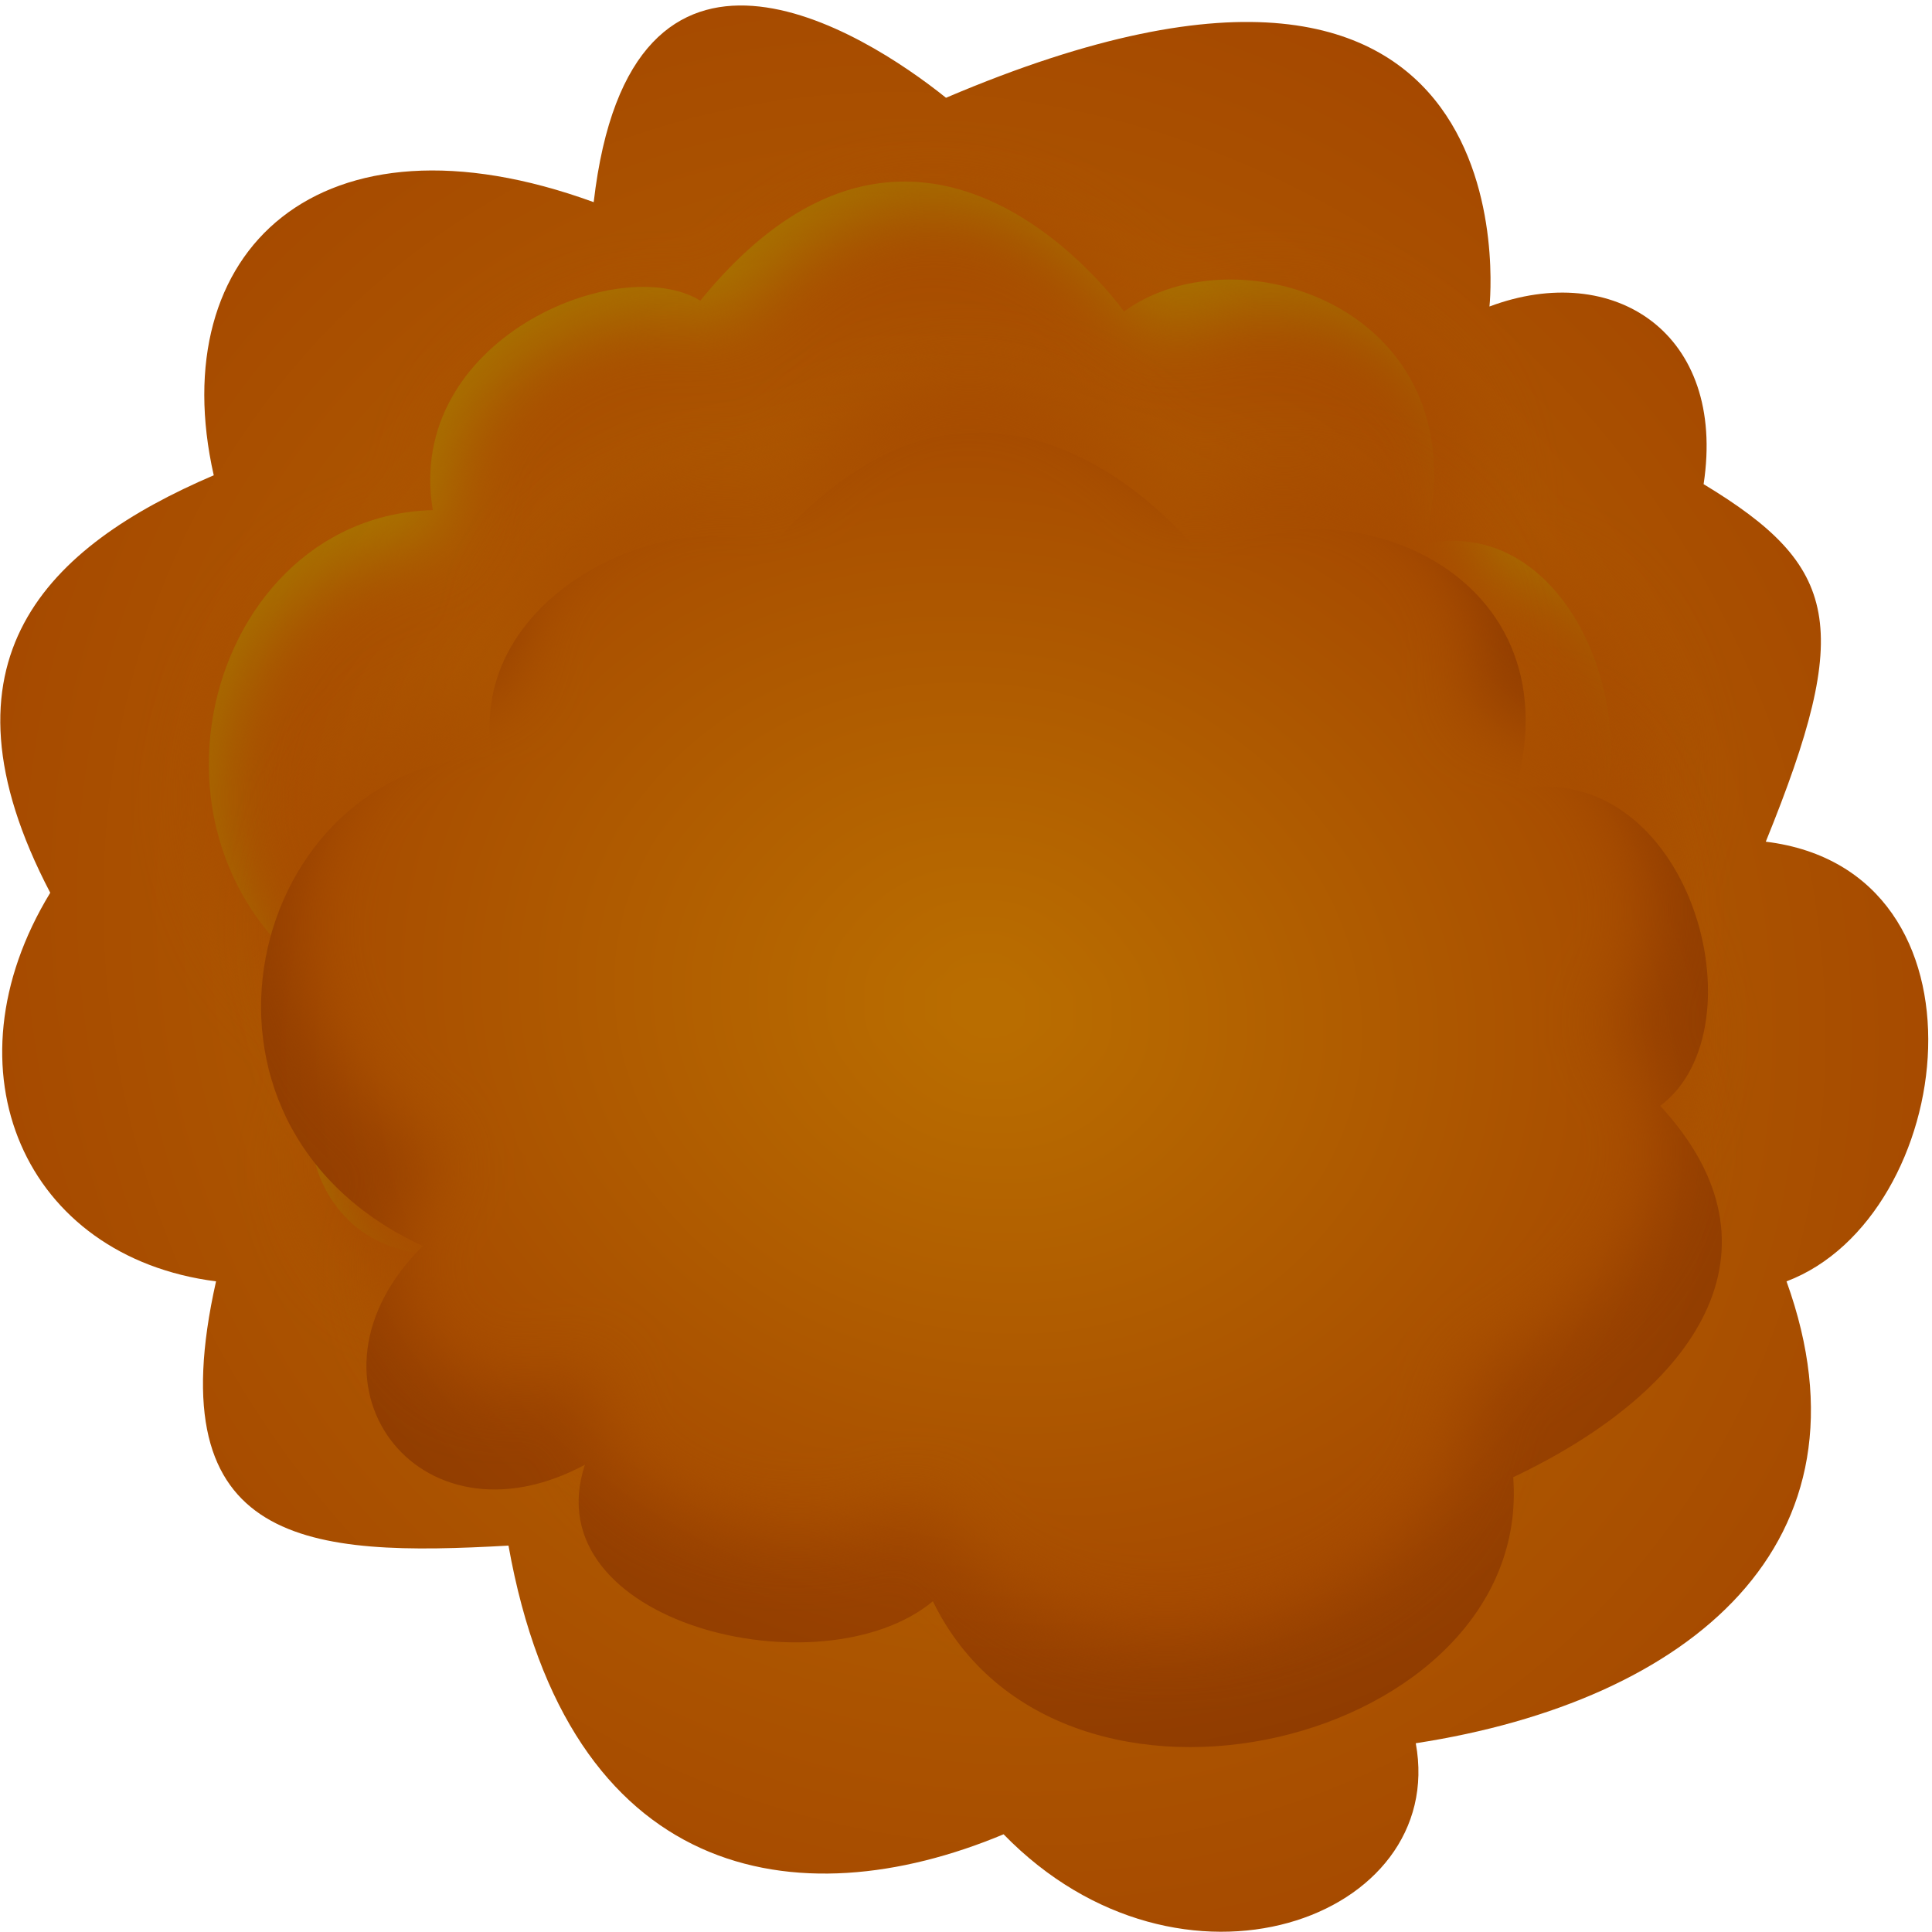
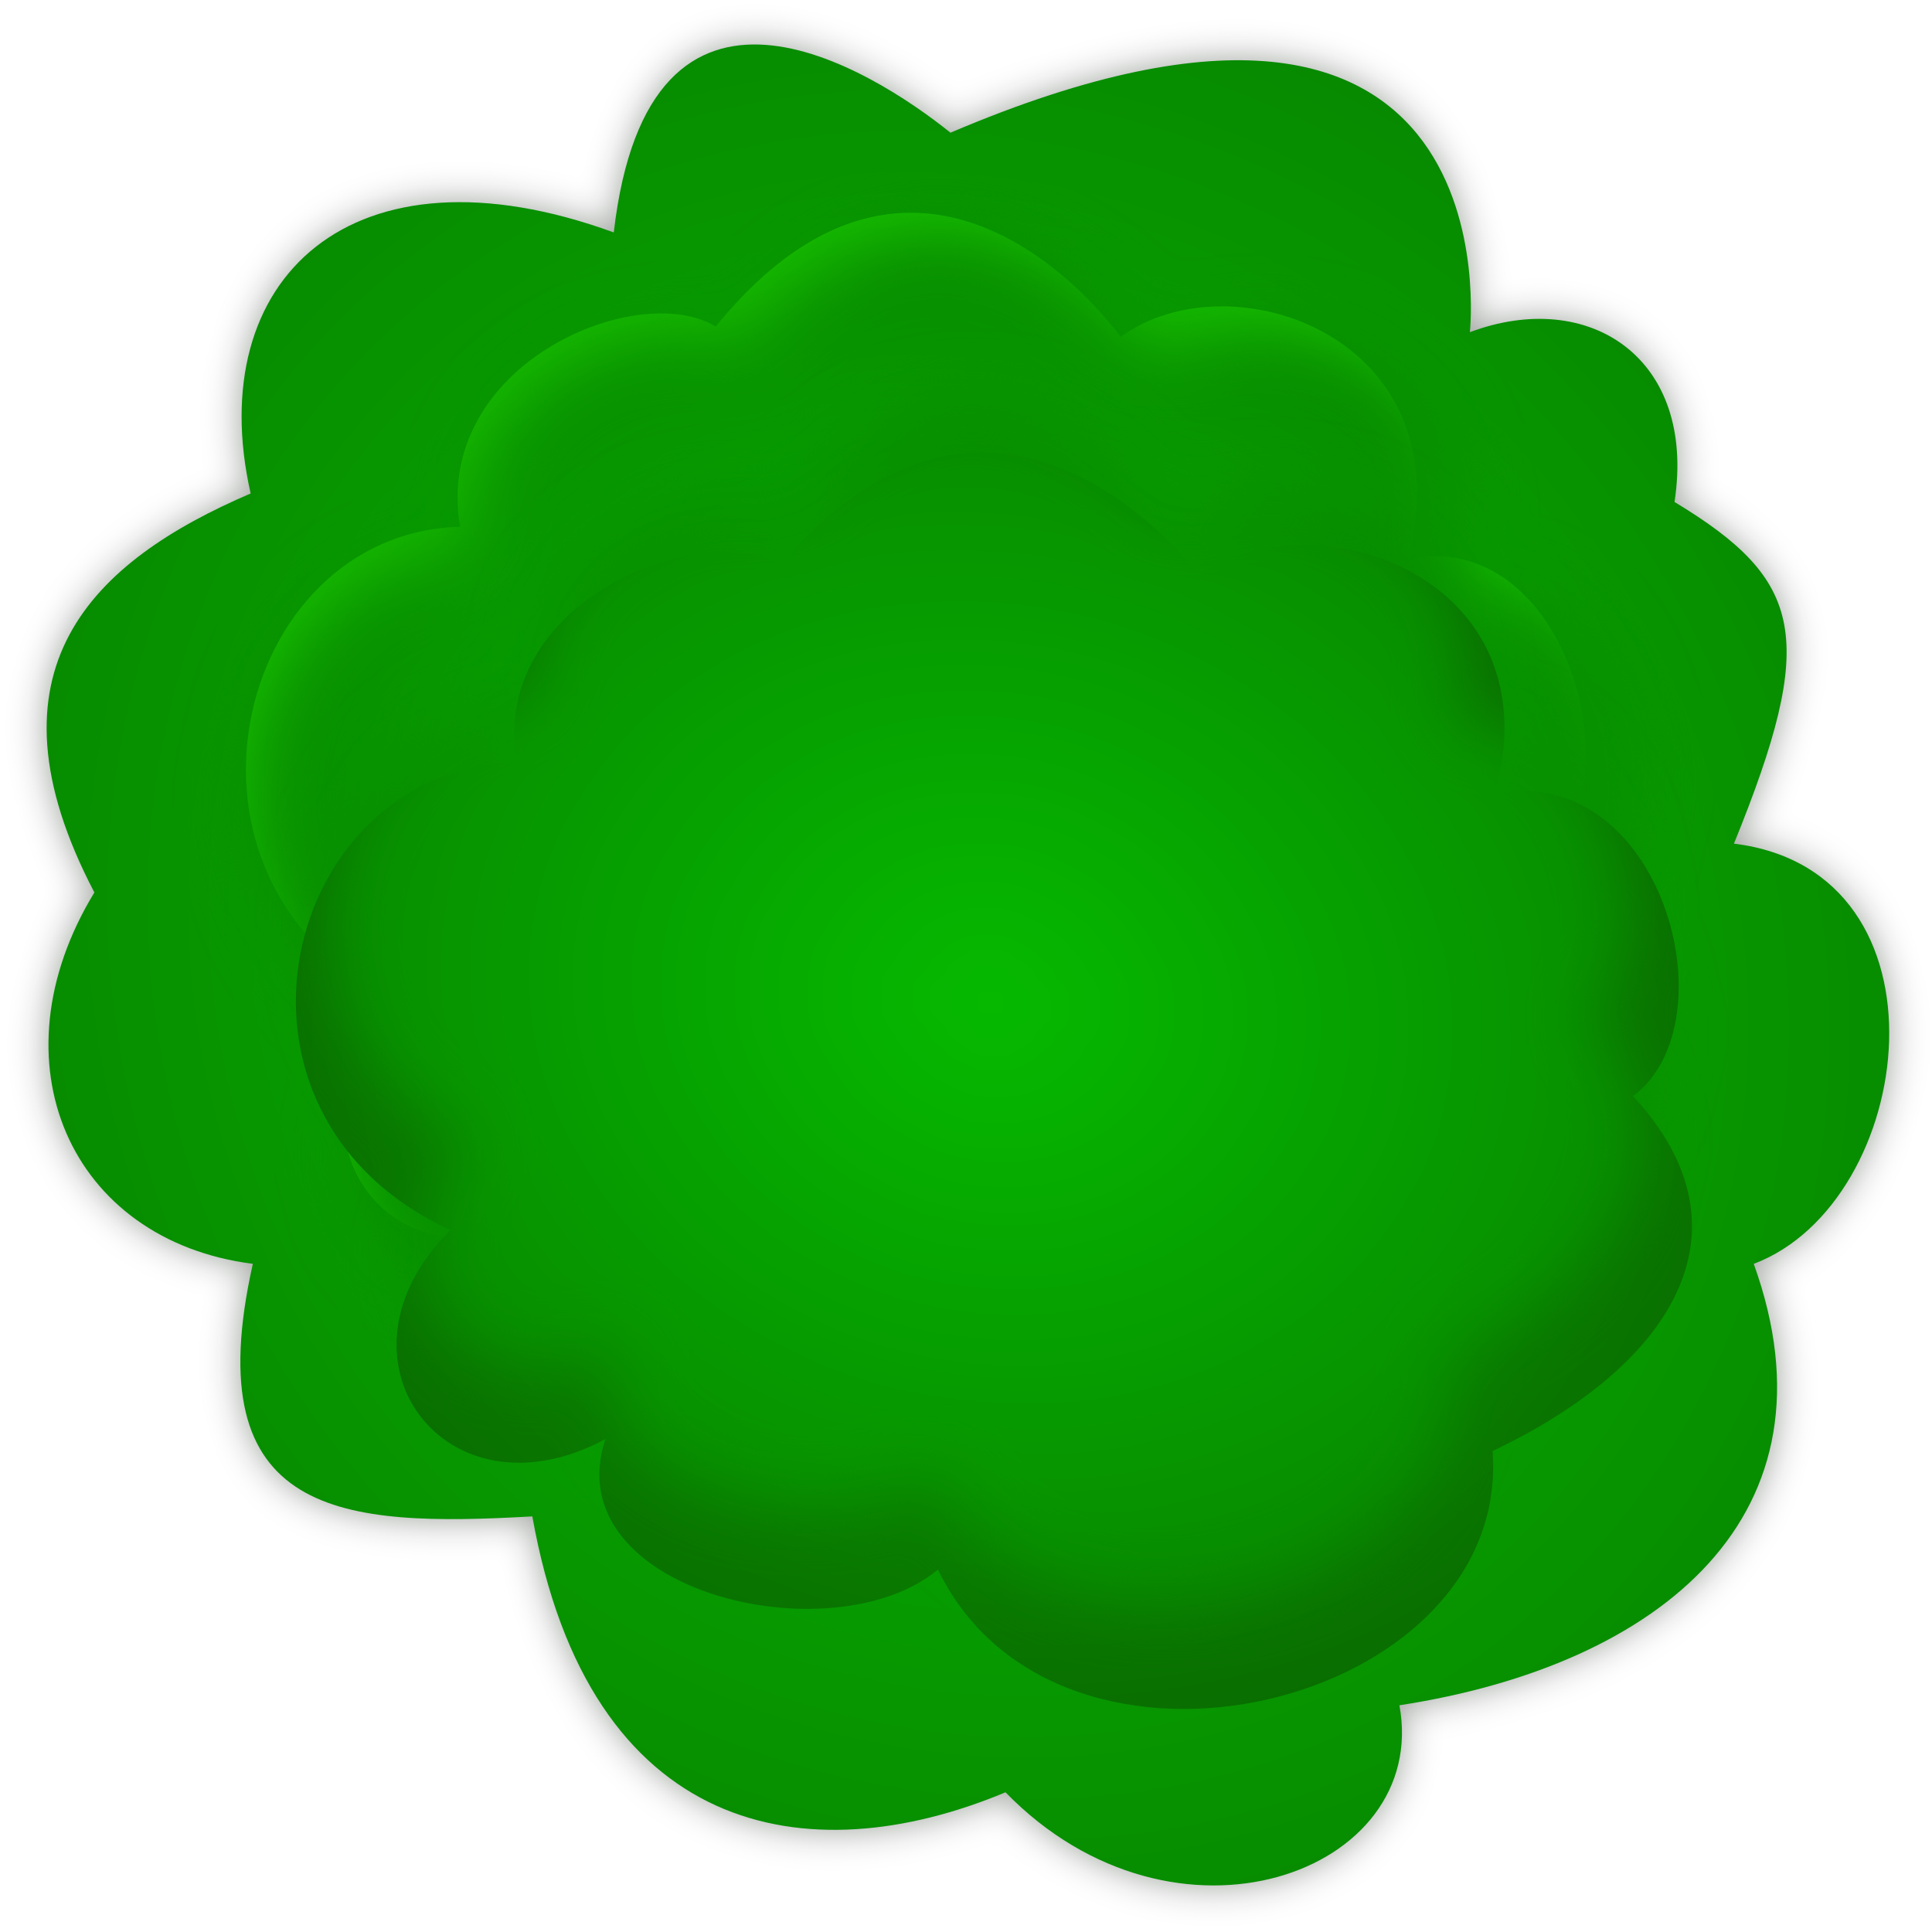
<svg xmlns="http://www.w3.org/2000/svg" xmlns:xlink="http://www.w3.org/1999/xlink" id="svg4670" version="1.1" viewBox="0 0 211.667 211.667" height="800" width="800">
  <defs id="defs4664">
+     <linearGradient id="linearGradient17048">
+       <stop style="stop-color:#06ba00;stop-opacity:1" offset="0" id="stop17044" />
+       <stop style="stop-color:#077900;stop-opacity:1" offset="1" id="stop17046" />
+     </linearGradient>
    <linearGradient id="linearGradient5248">
-       <stop style="stop-color:#ba5600;stop-opacity:1" offset="0" id="stop6041" />
-       <stop style="stop-color:#813300;stop-opacity:1" offset="1" id="stop6043" />
+       <stop style="stop-color:#0aa000;stop-opacity:1" offset="0" id="stop6041" />
+       <stop style="stop-color:#085d00;stop-opacity:1" offset="1" id="stop6043" />
    </linearGradient>
    <linearGradient id="linearGradient5775">
-       <stop style="stop-color:#ba9200;stop-opacity:1" offset="0" id="stop5771" />
-       <stop style="stop-color:#9e6300;stop-opacity:1" offset="1" id="stop5773" />
+       <stop style="stop-color:#0d8b00;stop-opacity:1" offset="0" id="stop5771" />
+       <stop style="stop-color:#19ce00;stop-opacity:1" offset="1" id="stop5773" />
    </linearGradient>
-     <linearGradient id="linearGradient5248-2">
-       <stop id="stop5244" offset="0" style="stop-color:#ba6f00;stop-opacity:1" />
-       <stop id="stop5246" offset="1" style="stop-color:#9e3b00;stop-opacity:1" />
-     </linearGradient>
-     <radialGradient gradientUnits="userSpaceOnUse" gradientTransform="matrix(13.07855,-6.569195,7.47465,13.83827,-2174.041,-3704.057)" r="10.021" fy="286.515" fx="10.559" cy="286.515" cx="10.559" id="radialGradient5252" xlink:href="#linearGradient5248-2" />
-     <radialGradient gradientUnits="userSpaceOnUse" gradientTransform="matrix(7.382915,-7.109779,8.488255,7.123265,-2408.711,-1787.366)" r="10.021" fy="286.515" fx="10.559" cy="286.515" cx="10.559" id="radialGradient5252-1" xlink:href="#linearGradient5775" />
-     <radialGradient gradientUnits="userSpaceOnUse" gradientTransform="matrix(0.650932,-0.6247121,0.7483869,0.6258971,-211.2062,113.5828)" r="10.021" fy="286.515" fx="10.559" cy="286.515" cx="10.559" id="radialGradient5252-1-2" xlink:href="#linearGradient5248-2" />
-     <radialGradient gradientUnits="userSpaceOnUse" gradientTransform="matrix(7.619918,-7.006658,8.760741,7.019948,-2481.046,-1732.419)" r="10.021" fy="286.515" fx="10.559" cy="286.515" cx="10.559" id="radialGradient5252-1-2-8" xlink:href="#linearGradient5248" />
-     <radialGradient gradientUnits="userSpaceOnUse" gradientTransform="matrix(0.6689284,-0.6247121,0.7690777,0.6258971,-216.6136,114.4568)" r="10.021" fy="286.515" fx="10.559" cy="286.515" cx="10.559" id="radialGradient5252-1-2-8-9" xlink:href="#linearGradient5248-2" />
+     <radialGradient gradientUnits="userSpaceOnUse" gradientTransform="matrix(12.49935,-6.27827,7.143626,13.22543,-2072.681,-3531.94)" r="10.021" fy="286.515" fx="10.559" cy="286.515" cx="10.559" id="radialGradient5252" xlink:href="#linearGradient17048" />
+     <radialGradient gradientUnits="userSpaceOnUse" gradientTransform="matrix(7.055953,-6.794913,8.112342,6.807803,-2296.959,-1700.132)" r="10.021" fy="286.515" fx="10.559" cy="286.515" cx="10.559" id="radialGradient5252-1" xlink:href="#linearGradient5775" />
+     <radialGradient gradientUnits="userSpaceOnUse" gradientTransform="matrix(0.650932,-0.6247121,0.7483869,0.6258971,-211.2062,113.5828)" r="10.021" fy="286.515" fx="10.559" cy="286.515" cx="10.559" id="radialGradient5252-1-2" xlink:href="#linearGradient17048" />
+     <radialGradient gradientUnits="userSpaceOnUse" gradientTransform="matrix(7.28246,-6.696359,8.372761,6.709061,-2366.09,-1647.618)" r="10.021" fy="286.515" fx="10.559" cy="286.515" cx="10.559" id="radialGradient5252-1-2-8" xlink:href="#linearGradient5248" />
+     <radialGradient gradientUnits="userSpaceOnUse" gradientTransform="matrix(0.6689284,-0.6247121,0.7690777,0.6258971,-216.6136,114.4568)" r="10.021" fy="286.515" fx="10.559" cy="286.515" cx="10.559" id="radialGradient5252-1-2-8-9" xlink:href="#linearGradient17048" />
    <filter height="1.126" y="-0.063" width="1.115" x="-0.057" id="filter6158" style="color-interpolation-filters:sRGB">
      <feGaussianBlur id="feGaussianBlur6160" stdDeviation="0.336" />
    </filter>
    <filter height="1.124" y="-0.062" width="1.116" x="-0.058" id="filter6182" style="color-interpolation-filters:sRGB">
      <feGaussianBlur id="feGaussianBlur6184" stdDeviation="0.331" />
    </filter>
+     <filter height="1.048" y="-0.024" width="1.048" x="-0.024" id="filter17146" style="color-interpolation-filters:sRGB">
+       <feGaussianBlur id="feGaussianBlur17148" stdDeviation="2.018" />
+     </filter>
  </defs>
  <g transform="translate(0,-85.33332)" id="layer1">
-     <path id="path4678" d="m 163.183,118.915 c 0,0 5.55,-50.603 -59.54,-22.869 C 94.562,88.748 69.081,72.691 65.044,107.481 35.022,96.533 17.867,112.833 23.417,137.405 5.252,145.19 -7.867,157.598 5.505,183.142 -6.353,202.605 2.729,223.041 23.669,225.717 c -6.559,29.194 10.344,30.167 32.04,28.951 6.559,36.736 31.536,41.115 54.242,31.627 19.426,19.949 48.691,9.245 45.159,-9.975 30.022,-4.622 50.962,-21.896 40.618,-50.603 18.669,-7.055 23.463,-45.008 -2.271,-48.17 9.587,-23.599 8.073,-30.167 -6.812,-39.169 2.523,-16.543 -9.839,-24.572 -23.463,-19.463 z" style="opacity:1;fill:url(#radialGradient5252);fill-opacity:1;stroke:none;stroke-width:1.73;stroke-linecap:butt;stroke-linejoin:miter;stroke-miterlimit:4;stroke-dasharray:none;stroke-opacity:1" />
-     <path id="path4678-0" d="m 123.143,119.461 c 0,0 -21.979,-31.226 -46.416,-1.191 -8.937,-5.459 -32.419,4.317 -29.31,22.953 -25.952,0.677 -35.706,40.755 -7.368,54.435 -14.363,14.864 -0.609,34.337 17.208,24.317 -5.571,17.619 25.134,25.426 36.936,15.177 13.432,28.97 63.735,15.877 61.602,-13.791 19.485,-9.671 29.666,-25.35 15.601,-41.285 11.102,-8.672 3.087,-38.93 -15.343,-35.171 6.726,-25.394 -20.215,-34.707 -32.91,-25.444 z" style="opacity:1;fill:url(#radialGradient5252-1);fill-opacity:1;stroke:none;stroke-width:1.216;stroke-linecap:butt;stroke-linejoin:miter;stroke-miterlimit:4;stroke-dasharray:none;stroke-dashoffset:0;stroke-opacity:1" />
-     <path transform="matrix(11.70617,0,0,11.56676,-13.60941,-3129.471)" id="path4678-0-7" d="m 12.021,281.129 c 0,0 -1.938,-2.744 -4.092,-0.105 -0.788,-0.48 -2.858,0.379 -2.584,2.017 -2.288,0.059 -3.148,3.581 -0.65,4.783 -1.266,1.306 -0.054,3.017 1.517,2.137 -0.491,1.548 2.216,2.234 3.257,1.334 1.184,2.545 5.619,1.395 5.431,-1.212 1.718,-0.85 2.616,-2.227 1.375,-3.628 0.979,-0.762 0.272,-3.421 -1.353,-3.09 0.593,-2.231 -1.782,-3.05 -2.902,-2.236 z" style="opacity:1;fill:url(#radialGradient5252-1-2);fill-opacity:1;stroke:none;stroke-width:0.107;stroke-linecap:butt;stroke-linejoin:miter;stroke-miterlimit:4;stroke-dasharray:none;stroke-dashoffset:0;stroke-opacity:1;filter:url(#filter6182)" />
-     <path id="path4678-0-7-7" d="m 132.085,146.751 c 0,0 -22.684,-30.773 -47.906,-1.173 -9.223,-5.38 -33.459,4.254 -30.251,22.62 -26.785,0.667 -36.852,40.164 -7.605,53.646 -14.824,14.649 -0.628,33.838 17.761,23.964 -5.75,17.364 25.941,25.058 38.122,14.957 13.864,28.55 65.781,15.647 63.579,-13.59 20.111,-9.531 30.619,-24.983 16.102,-40.686 11.459,-8.547 3.186,-38.366 -15.836,-34.661 6.942,-25.026 -20.864,-34.204 -33.967,-25.074 z" style="opacity:1;fill:url(#radialGradient5252-1-2-8);fill-opacity:1;stroke:none;stroke-width:1.226;stroke-linecap:butt;stroke-linejoin:miter;stroke-miterlimit:4;stroke-dasharray:none;stroke-dashoffset:0;stroke-opacity:1" />
-     <path transform="matrix(10.67945,0,0,10.70986,-7.10971,-2879.994)" id="path4678-0-7-7-3" d="m 12.785,282.003 c 0,0 -1.991,-2.744 -4.206,-0.105 -0.81,-0.48 -2.937,0.379 -2.656,2.017 -2.351,0.059 -3.235,3.581 -0.668,4.783 -1.301,1.306 -0.055,3.017 1.559,2.137 -0.505,1.548 2.277,2.234 3.347,1.334 1.217,2.545 5.775,1.395 5.581,-1.212 1.765,-0.85 2.688,-2.227 1.414,-3.628 1.006,-0.762 0.28,-3.421 -1.39,-3.09 0.609,-2.231 -1.832,-3.05 -2.982,-2.236 z" style="opacity:1;fill:url(#radialGradient5252-1-2-8-9);fill-opacity:1;stroke:none;stroke-width:0.108;stroke-linecap:butt;stroke-linejoin:miter;stroke-miterlimit:4;stroke-dasharray:none;stroke-dashoffset:0;stroke-opacity:1;filter:url(#filter6158)" />
+     <path id="path4678-2" d="m 161.036,121.727 c 0,0 5.304,-48.362 -56.903,-21.856 -8.68,-6.975 -33.033,-22.321 -36.89,10.928 -28.692,-10.463 -45.088,5.115 -39.784,28.599 -17.36,7.44 -29.898,19.298 -17.119,43.712 -11.332,18.601 -2.652,38.132 17.36,40.689 -6.269,27.901 9.886,28.831 30.621,27.669 6.269,35.109 30.139,39.294 51.839,30.226 18.566,19.066 46.535,8.835 43.159,-9.533 28.692,-4.418 48.705,-20.926 38.819,-48.362 17.842,-6.743 22.424,-43.014 -2.17,-46.037 9.162,-22.554 7.716,-28.831 -6.51,-37.434 2.411,-15.811 -9.403,-23.484 -22.424,-18.601 z" style="opacity:1;fill:#000f00;fill-opacity:0.392;stroke:none;stroke-width:1.654;stroke-linecap:butt;stroke-linejoin:miter;stroke-miterlimit:4;stroke-dasharray:none;stroke-opacity:1;filter:url(#filter17146)" />
+     <path id="path4678" d="m 161.036,121.727 c 0,0 5.304,-48.362 -56.903,-21.856 -8.68,-6.975 -33.033,-22.321 -36.89,10.928 -28.692,-10.463 -45.088,5.115 -39.784,28.599 -17.36,7.44 -29.898,19.298 -17.119,43.712 -11.332,18.601 -2.652,38.132 17.36,40.689 -6.269,27.901 9.886,28.831 30.621,27.669 6.269,35.109 30.139,39.294 51.839,30.226 18.566,19.066 46.535,8.835 43.159,-9.533 28.692,-4.418 48.705,-20.926 38.819,-48.362 17.842,-6.743 22.424,-43.014 -2.17,-46.037 9.162,-22.554 7.716,-28.831 -6.51,-37.434 2.411,-15.811 -9.403,-23.484 -22.424,-18.601 z" style="opacity:1;fill:url(#radialGradient5252);fill-opacity:1;stroke:none;stroke-width:1.654;stroke-linecap:butt;stroke-linejoin:miter;stroke-miterlimit:4;stroke-dasharray:none;stroke-opacity:1" />
+     <path id="path4678-0" d="m 122.769,122.248 c 0,0 -21.005,-29.843 -44.36,-1.138 -8.541,-5.217 -30.983,4.126 -28.012,21.936 -24.803,0.647 -34.125,38.95 -7.042,52.024 -13.727,14.206 -0.582,32.816 16.446,23.24 -5.324,16.839 24.021,24.3 35.3,14.505 12.837,27.687 60.912,15.174 58.874,-13.18 18.622,-9.243 28.353,-24.228 14.91,-39.457 10.611,-8.288 2.95,-37.206 -14.664,-33.614 6.428,-24.269 -19.319,-33.17 -31.453,-24.317 z" style="opacity:1;fill:url(#radialGradient5252-1);fill-opacity:1;stroke:none;stroke-width:1.162;stroke-linecap:butt;stroke-linejoin:miter;stroke-miterlimit:4;stroke-dasharray:none;stroke-dashoffset:0;stroke-opacity:1" />
+     <path transform="matrix(11.18774,0,0,11.05451,-7.927216,-2982.8)" id="path4678-0-7" d="m 12.021,281.129 c 0,0 -1.938,-2.744 -4.092,-0.105 -0.788,-0.48 -2.858,0.379 -2.584,2.017 -2.288,0.059 -3.148,3.581 -0.65,4.783 -1.266,1.306 -0.054,3.017 1.517,2.137 -0.491,1.548 2.216,2.234 3.257,1.334 1.184,2.545 5.619,1.395 5.431,-1.212 1.718,-0.85 2.616,-2.227 1.375,-3.628 0.979,-0.762 0.272,-3.421 -1.353,-3.09 0.593,-2.231 -1.782,-3.05 -2.902,-2.236 z" style="opacity:1;fill:url(#radialGradient5252-1-2);fill-opacity:1;stroke:none;stroke-width:0.107;stroke-linecap:butt;stroke-linejoin:miter;stroke-miterlimit:4;stroke-dasharray:none;stroke-dashoffset:0;stroke-opacity:1;filter:url(#filter6182)" />
+     <path id="path4678-0-7-7" d="m 131.315,148.33 c 0,0 -21.679,-29.41 -45.784,-1.121 -8.815,-5.142 -31.978,4.066 -28.911,21.618 -25.599,0.637 -35.22,38.385 -7.268,51.27 -14.167,14 -0.601,32.34 16.974,22.902 -5.495,16.595 24.792,23.948 36.434,14.294 13.25,27.285 62.868,14.954 60.764,-12.989 19.22,-9.109 29.263,-23.876 15.389,-38.884 10.951,-8.168 3.045,-36.667 -15.134,-33.126 6.635,-23.917 -19.94,-32.689 -32.462,-23.964 z" style="opacity:1;fill:url(#radialGradient5252-1-2-8);fill-opacity:1;stroke:none;stroke-width:1.172;stroke-linecap:butt;stroke-linejoin:miter;stroke-miterlimit:4;stroke-dasharray:none;stroke-dashoffset:0;stroke-opacity:1" />
+     <path transform="matrix(10.20649,0,0,10.23556,-1.715363,-2744.372)" id="path4678-0-7-7-3" d="m 12.785,282.003 c 0,0 -1.991,-2.744 -4.206,-0.105 -0.81,-0.48 -2.937,0.379 -2.656,2.017 -2.351,0.059 -3.235,3.581 -0.668,4.783 -1.301,1.306 -0.055,3.017 1.559,2.137 -0.505,1.548 2.277,2.234 3.347,1.334 1.217,2.545 5.775,1.395 5.581,-1.212 1.765,-0.85 2.688,-2.227 1.414,-3.628 1.006,-0.762 0.28,-3.421 -1.39,-3.09 0.609,-2.231 -1.832,-3.05 -2.982,-2.236 z" style="opacity:1;fill:url(#radialGradient5252-1-2-8-9);fill-opacity:1;stroke:none;stroke-width:0.108;stroke-linecap:butt;stroke-linejoin:miter;stroke-miterlimit:4;stroke-dasharray:none;stroke-dashoffset:0;stroke-opacity:1;filter:url(#filter6158)" />
  </g>
</svg>
